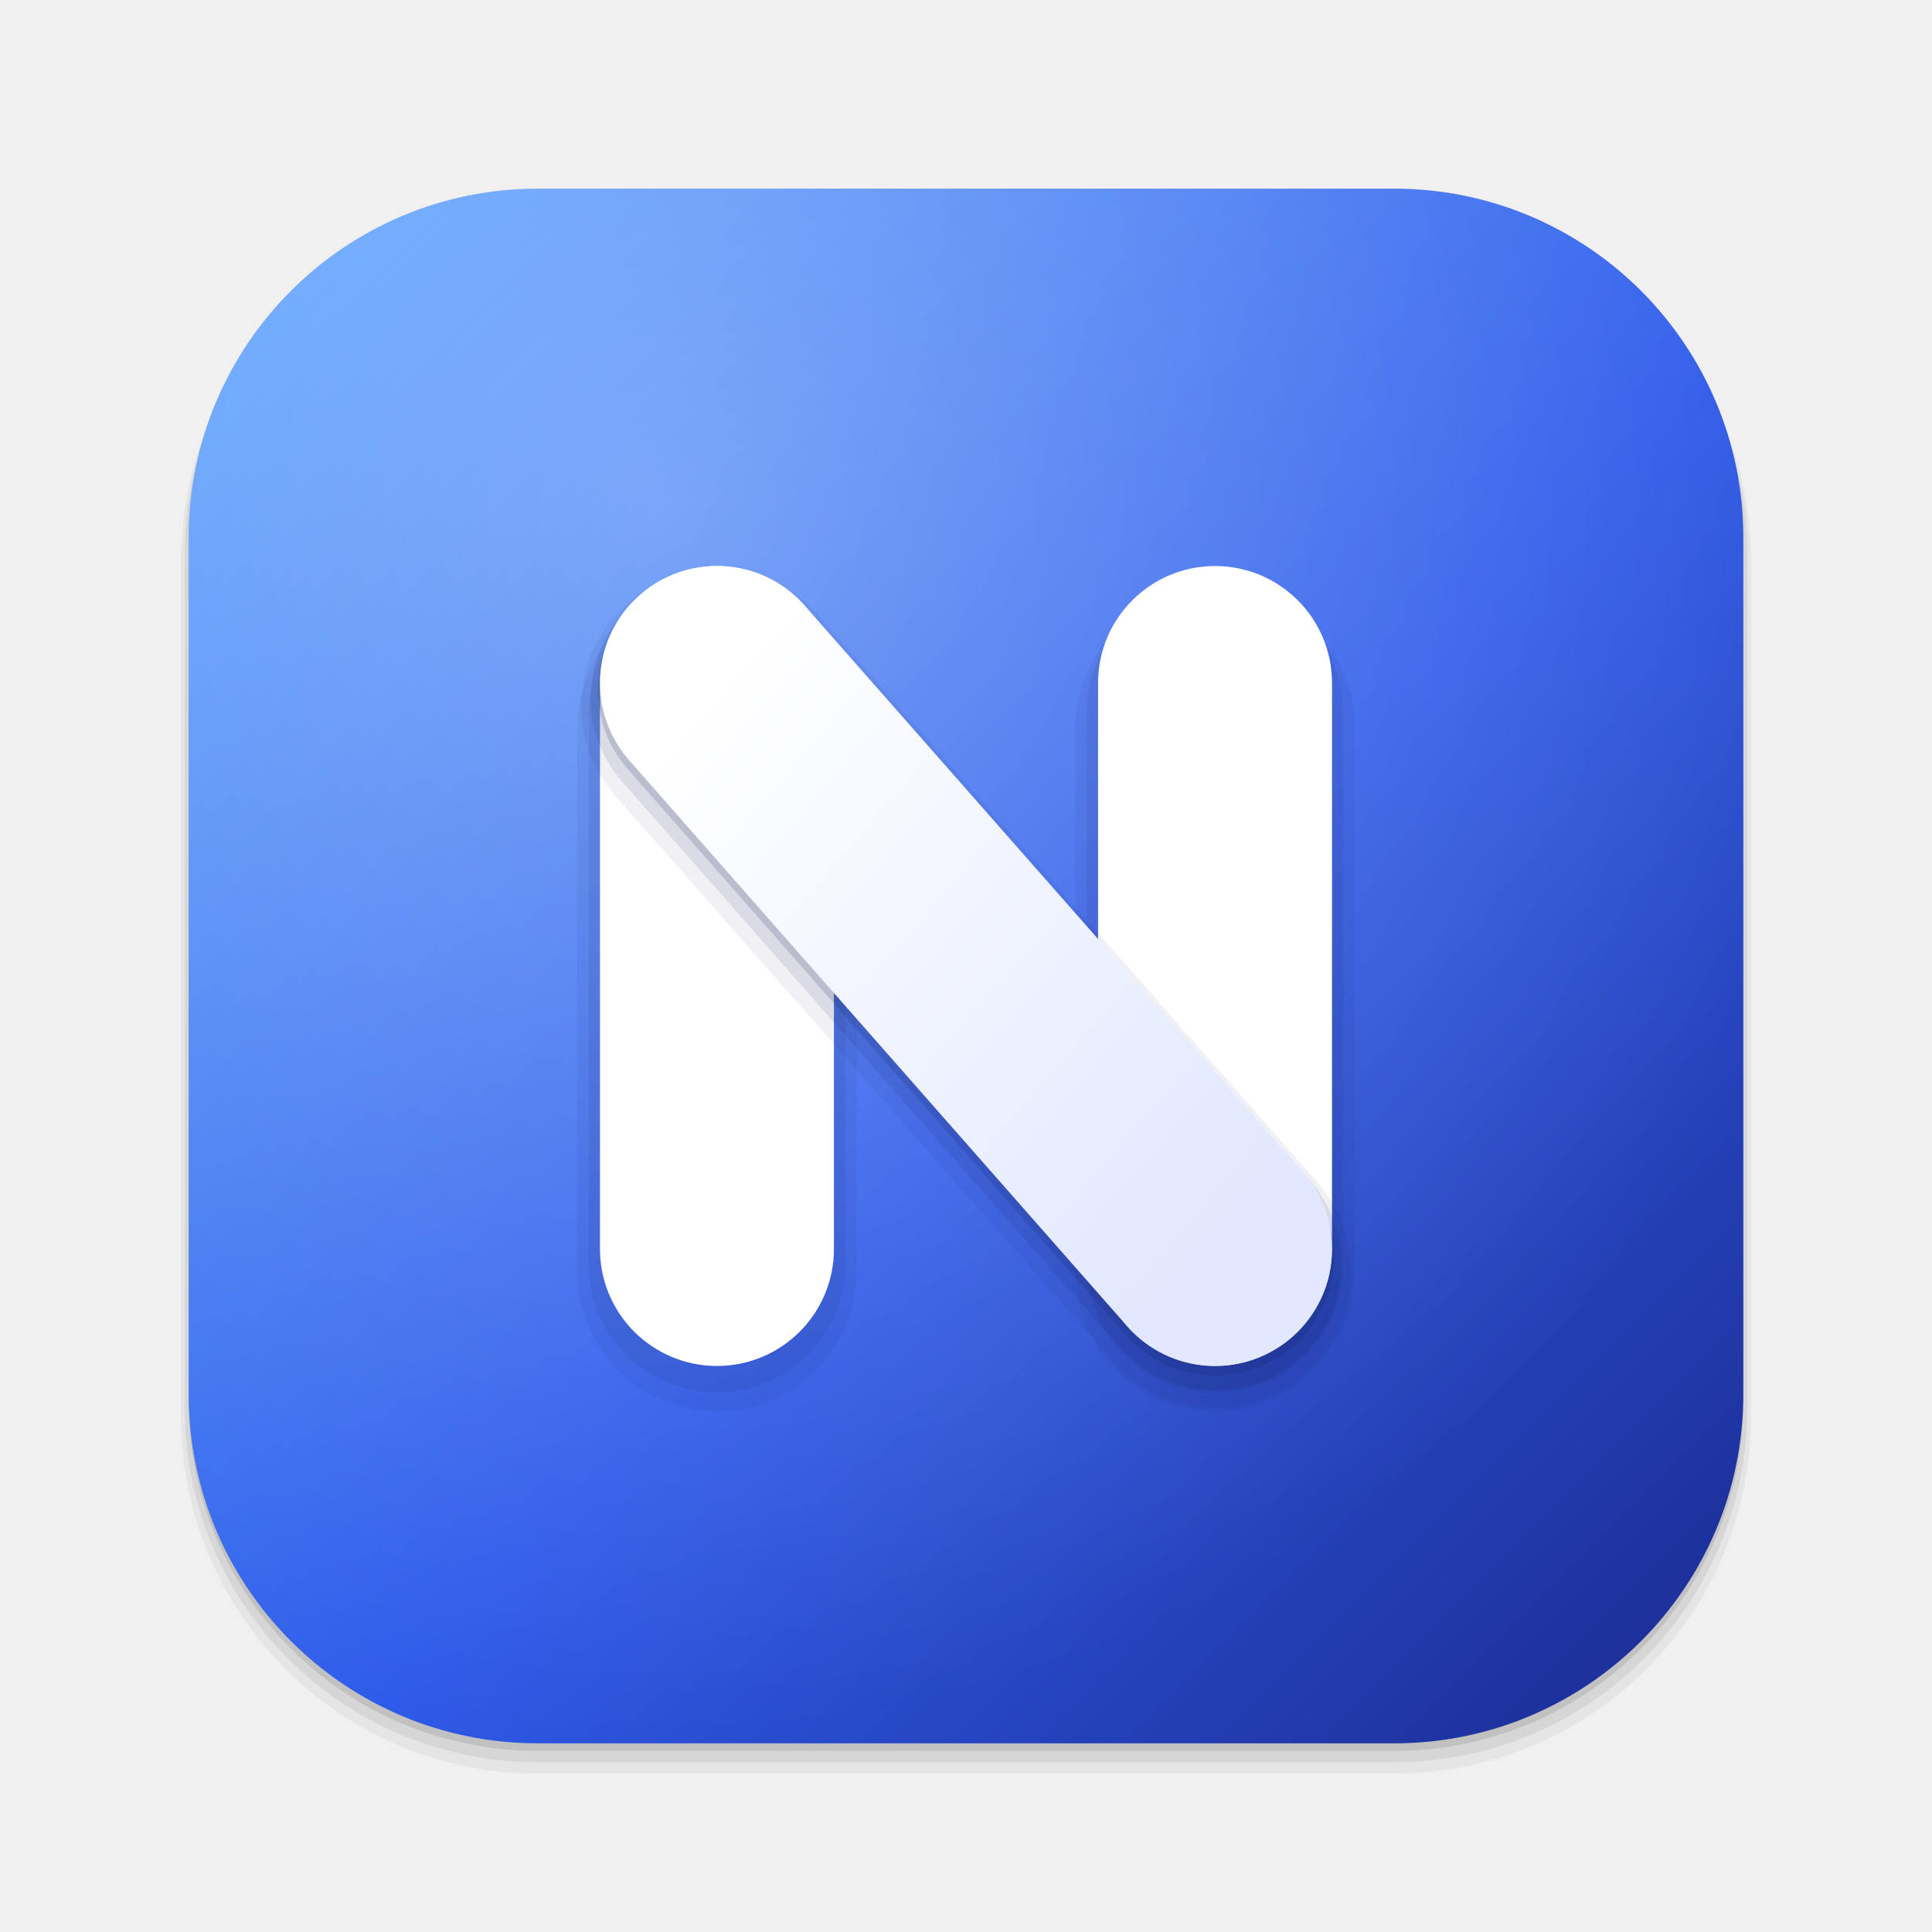
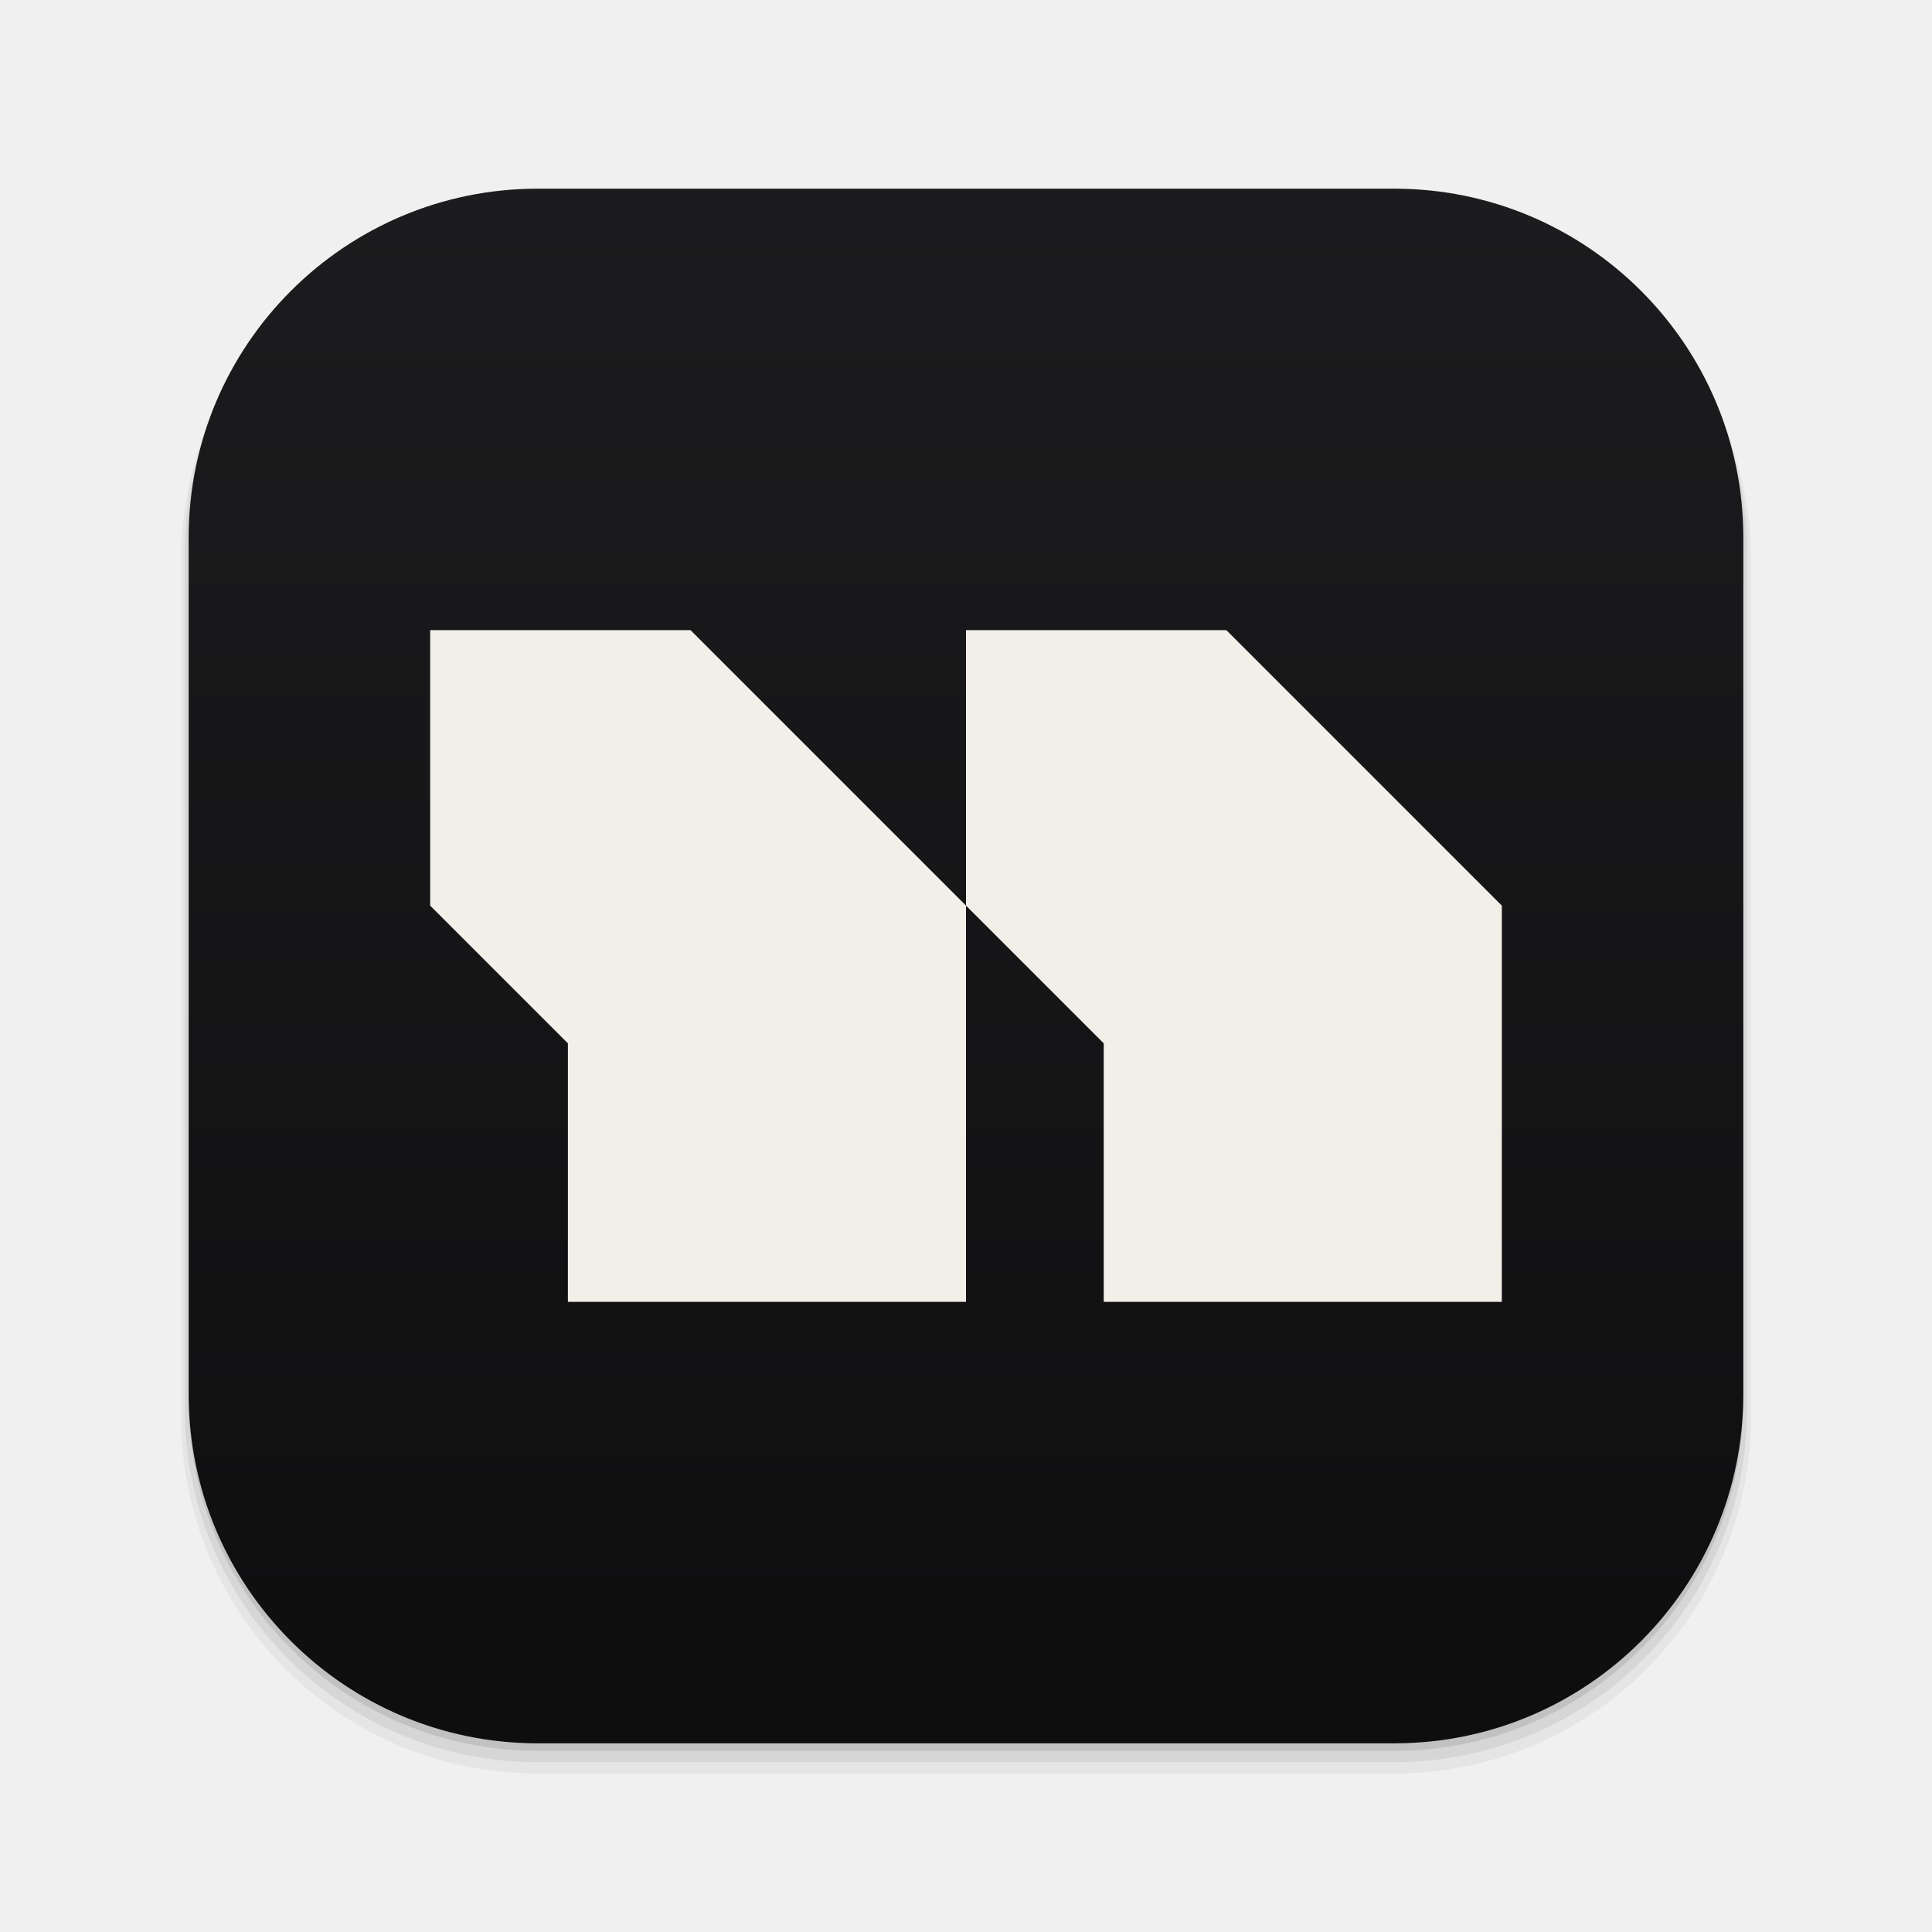
<svg xmlns="http://www.w3.org/2000/svg" width="1024" height="1024" viewBox="0 0 1024 1024">
  <defs>
-     <linearGradient id="bg" x1="0" y1="0" x2="1" y2="1">
-       <stop offset="0" stop-color="#5AA2FF" />
-       <stop offset="0.55" stop-color="#2F5BEA" />
-       <stop offset="1" stop-color="#1B2A8F" />
-     </linearGradient>
-     <radialGradient id="glow" cx="0.3" cy="0.2" r="0.8">
-       <stop offset="0" stop-color="#fff" stop-opacity="0.28" />
-       <stop offset="1" stop-color="#fff" stop-opacity="0" />
-     </radialGradient>
-     <linearGradient id="fold" x1="0" y1="0" x2="1" y2="1">
-       <stop offset="0" stop-color="#FFFFFF" />
-       <stop offset="1" stop-color="#E1E8FF" />
+     <linearGradient id="bg" x1="0" y1="0" x2="0" y2="1">
+       <stop offset="0" stop-color="#1C1C1E" />
+       <stop offset="1" stop-color="#0E0E0F" />
    </linearGradient>
    <clipPath id="tile">
      <rect x="100" y="100" width="824" height="824" rx="185" />
    </clipPath>
  </defs>
  <g fill="#000">
    <rect x="96" y="108" width="832" height="832" rx="189" opacity="0.05" />
    <rect x="98" y="106" width="828" height="828" rx="187" opacity="0.07" />
    <rect x="100" y="104" width="824" height="824" rx="185" opacity="0.1" />
  </g>
  <rect x="100" y="100" width="824" height="824" rx="185" fill="url(#bg)" />
-   <g clip-path="url(#tile)">
-     <rect x="100" y="100" width="824" height="824" fill="url(#glow)" />
-     <g fill="#0A1850">
-       <rect x="306" y="312" width="148" height="436" rx="74" opacity="0.06" />
-       <rect x="570" y="312" width="148" height="436" rx="74" opacity="0.06" />
-       <rect x="312" y="310" width="136" height="428" rx="68" opacity="0.08" />
-       <rect x="576" y="310" width="136" height="428" rx="68" opacity="0.08" />
-     </g>
+   <g fill="#F2EFE8">
+     <polygon points="228,334 366,334 512,480 512,690 301,690 301,553 228,480" />
+     <polygon points="512,334 650,334 796,480 796,690 585,690 585,553 512,480" />
  </g>
-   <rect x="318" y="300" width="124" height="424" rx="62" fill="#fff" />
-   <rect x="582" y="300" width="124" height="424" rx="62" fill="#fff" />
-   <line x1="380" y1="374" x2="644" y2="674" stroke="#0A1850" stroke-width="144" stroke-linecap="round" opacity="0.06" />
-   <line x1="380" y1="370" x2="644" y2="670" stroke="#0A1850" stroke-width="134" stroke-linecap="round" opacity="0.1" />
-   <line x1="380" y1="366" x2="644" y2="666" stroke="#0A1850" stroke-width="126" stroke-linecap="round" opacity="0.16" />
-   <line x1="380" y1="362" x2="644" y2="662" stroke="url(#fold)" stroke-width="124" stroke-linecap="round" />
</svg>
